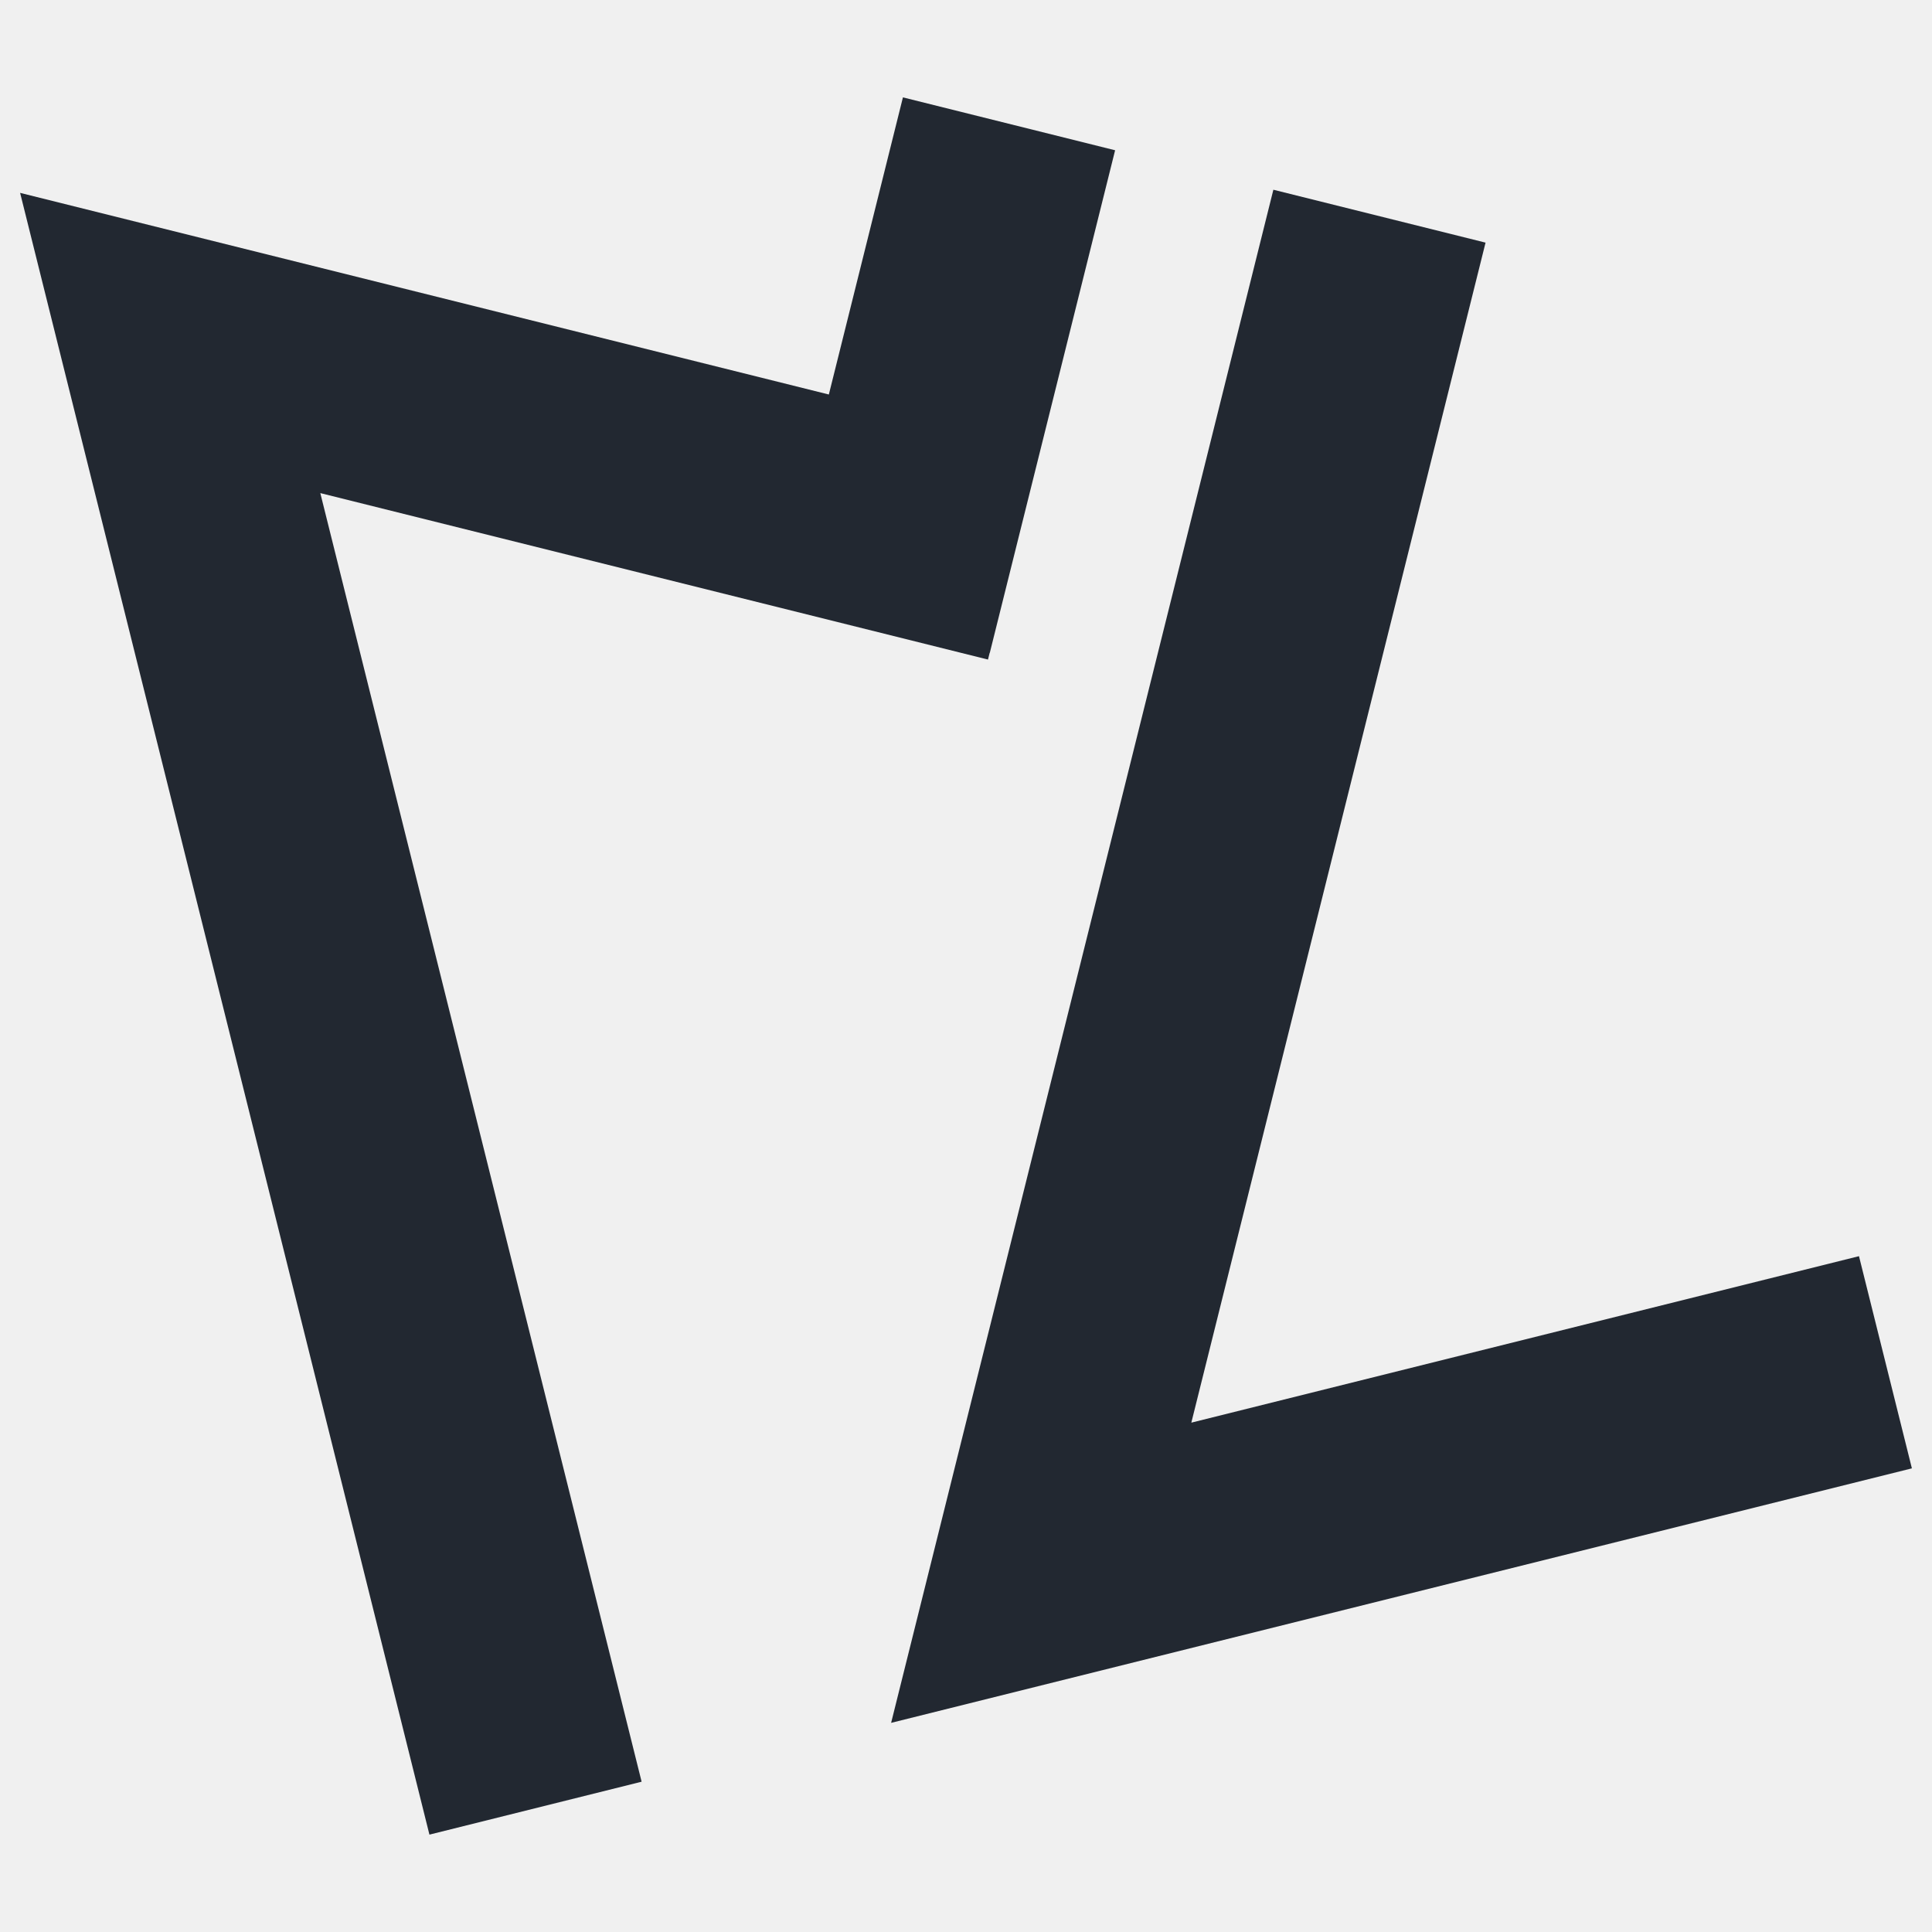
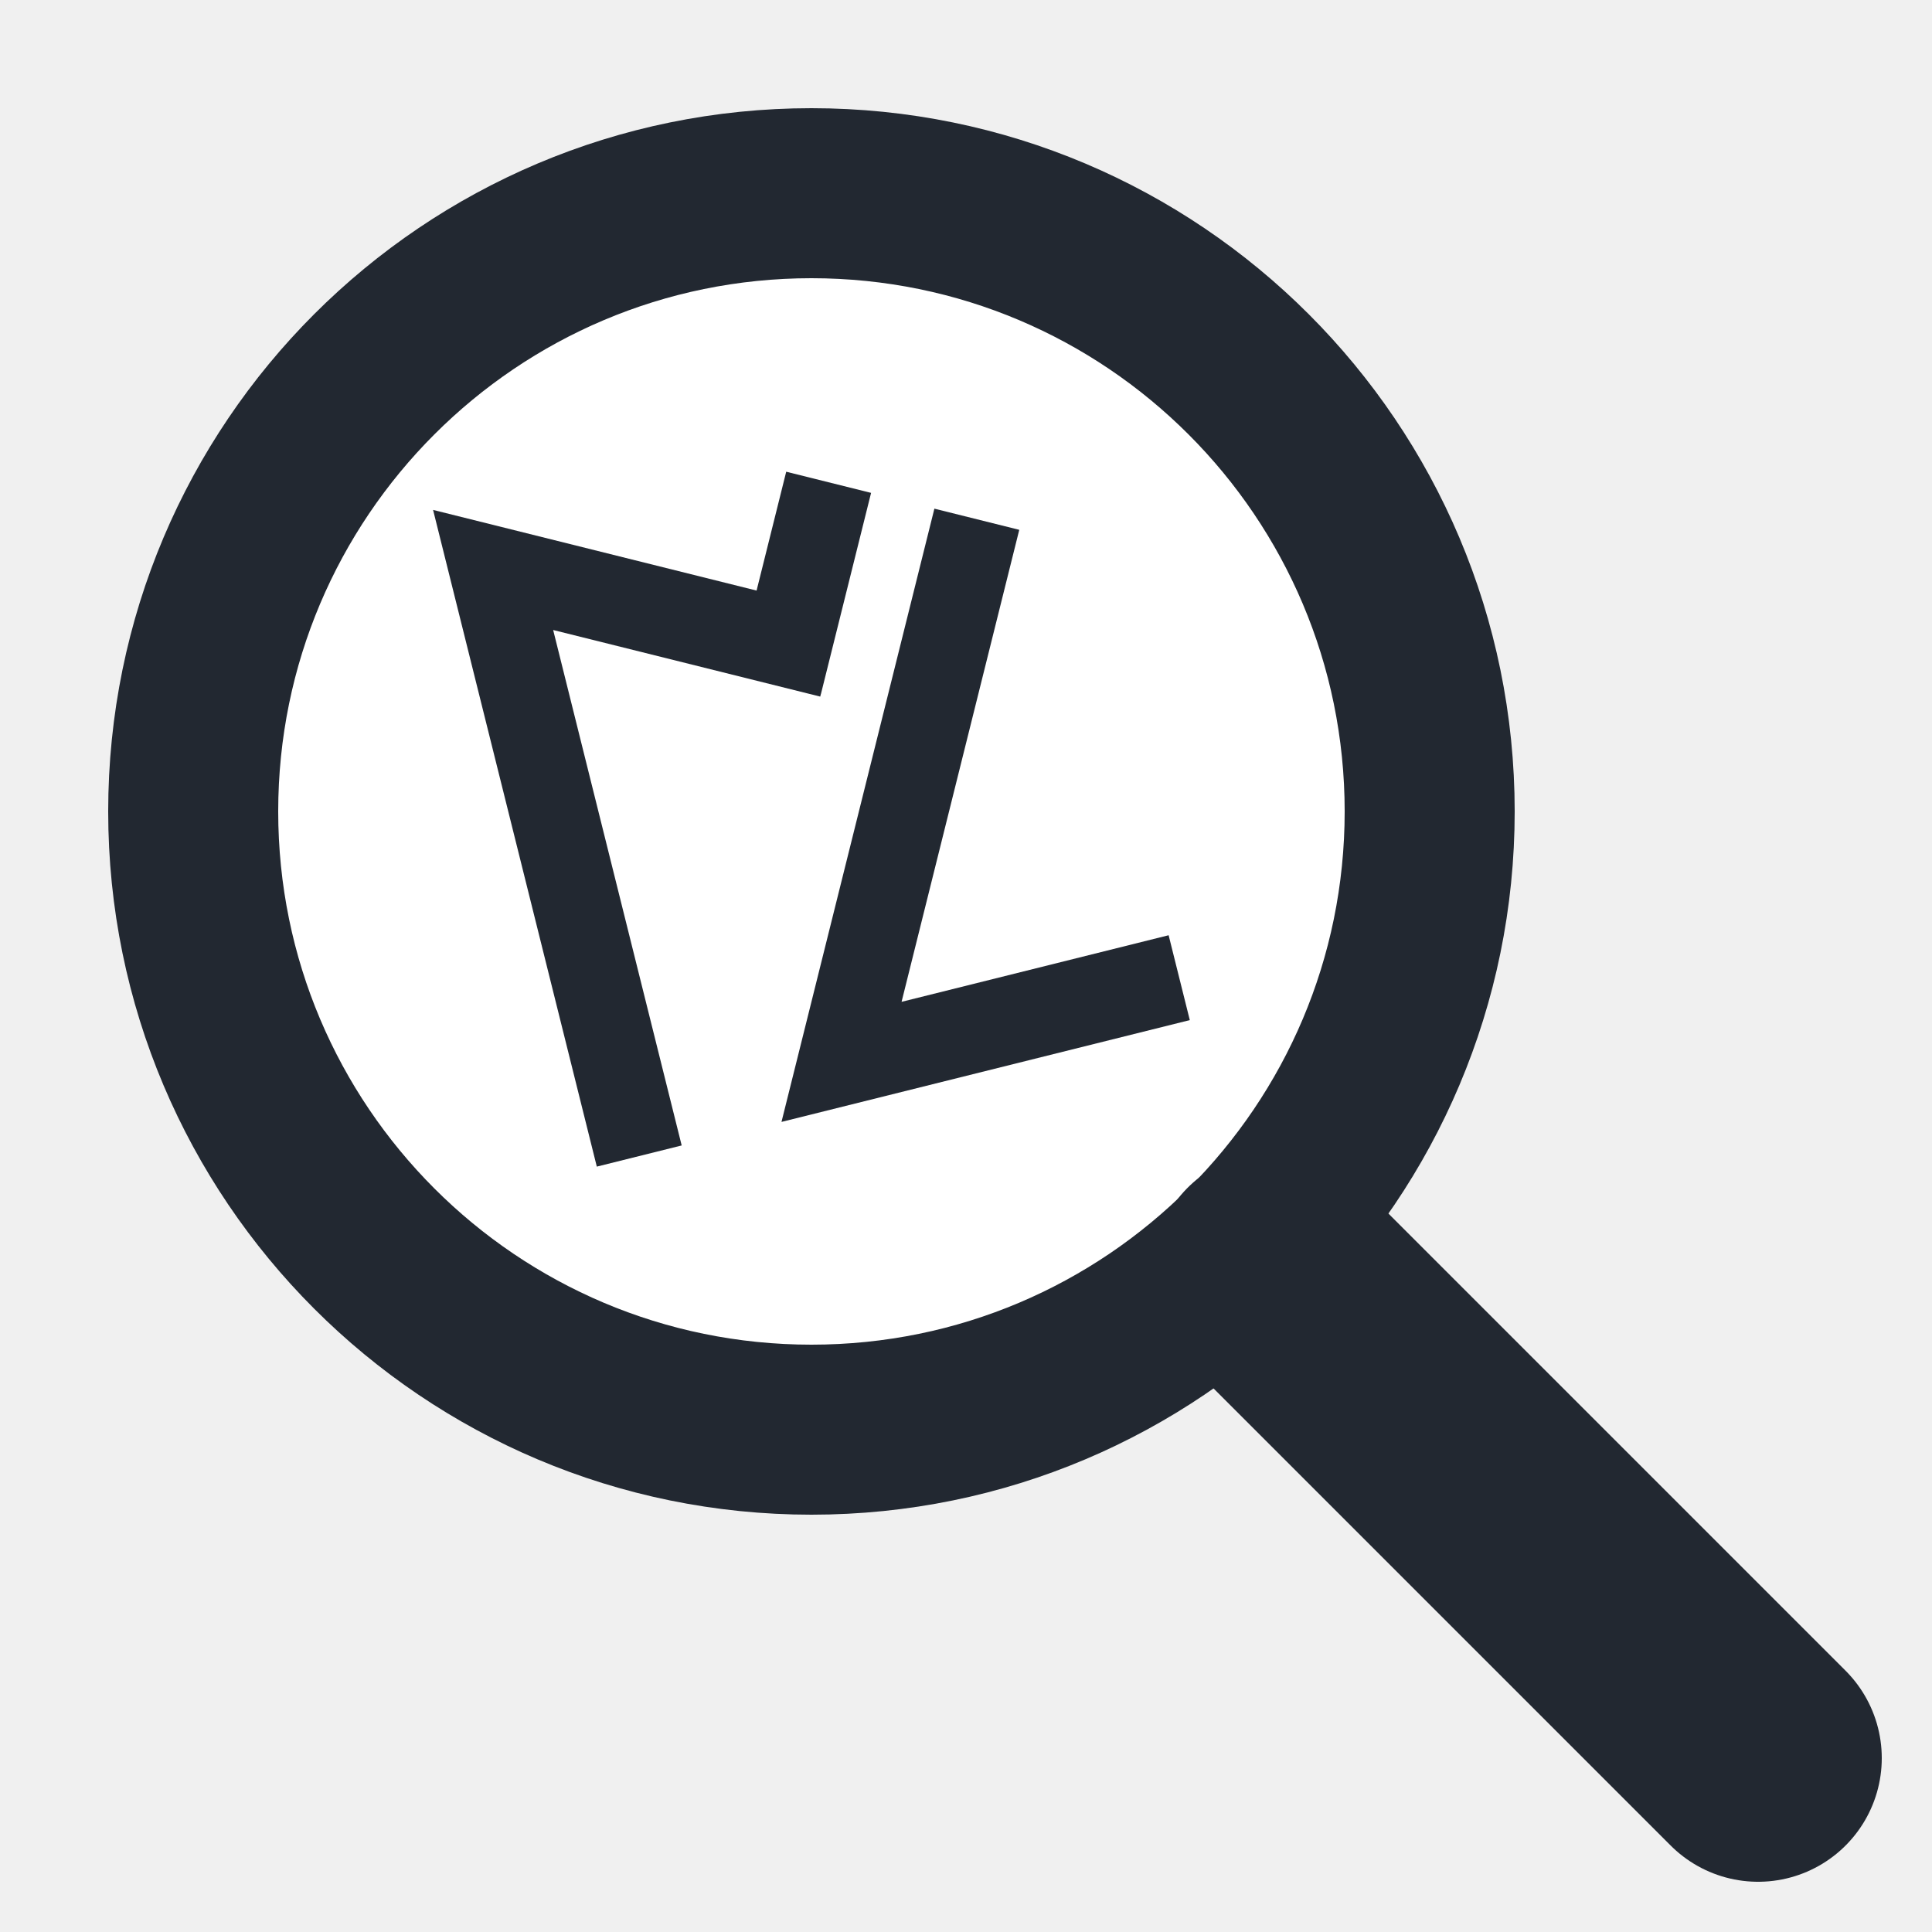
- <svg xmlns="http://www.w3.org/2000/svg" id="a" data-name="Layer 1" viewBox="0 0 500 500">
-   <defs>
-     <style>
-       .b {
-         fill: #222831;
-       }
-     </style>
-   </defs>
-   <polygon class="b" points="230.621 445.874 329.547 49.102 384.459 62.792 308.314 368.181 481.102 325.096 494.796 380.008 230.621 445.874" />
-   <polygon class="b" points="288.589 38.889 233.677 25.2 214.504 102.098 5.204 49.915 111.137 474.8 166.049 461.105 82.896 127.613 255.69 170.692 256.125 168.946 256.159 168.954 288.589 38.889" />
+ <svg xmlns="http://www.w3.org/2000/svg" viewBox="0 0 500 500">
+   <circle cx="210" cy="210" r="160" fill="#fff" stroke="#222831" stroke-width="44" />
+   <path d="M330 330 455 455" stroke="#222831" stroke-width="64" stroke-linecap="round" />
+   <g transform="translate(210 212) scale(0.4) translate(-250 -250)" fill="#222831">
+     <polygon points="230.621 445.874 329.547 49.102 384.459 62.792 308.314 368.181 481.102 325.096 494.796 380.008 230.621 445.874" />
+     <polygon points="288.589 38.889 233.677 25.2 214.504 102.098 5.204 49.915 111.137 474.8 166.049 461.105 82.896 127.613 255.69 170.692 256.125 168.946 256.159 168.954 288.589 38.889" />
+   </g>
</svg>
